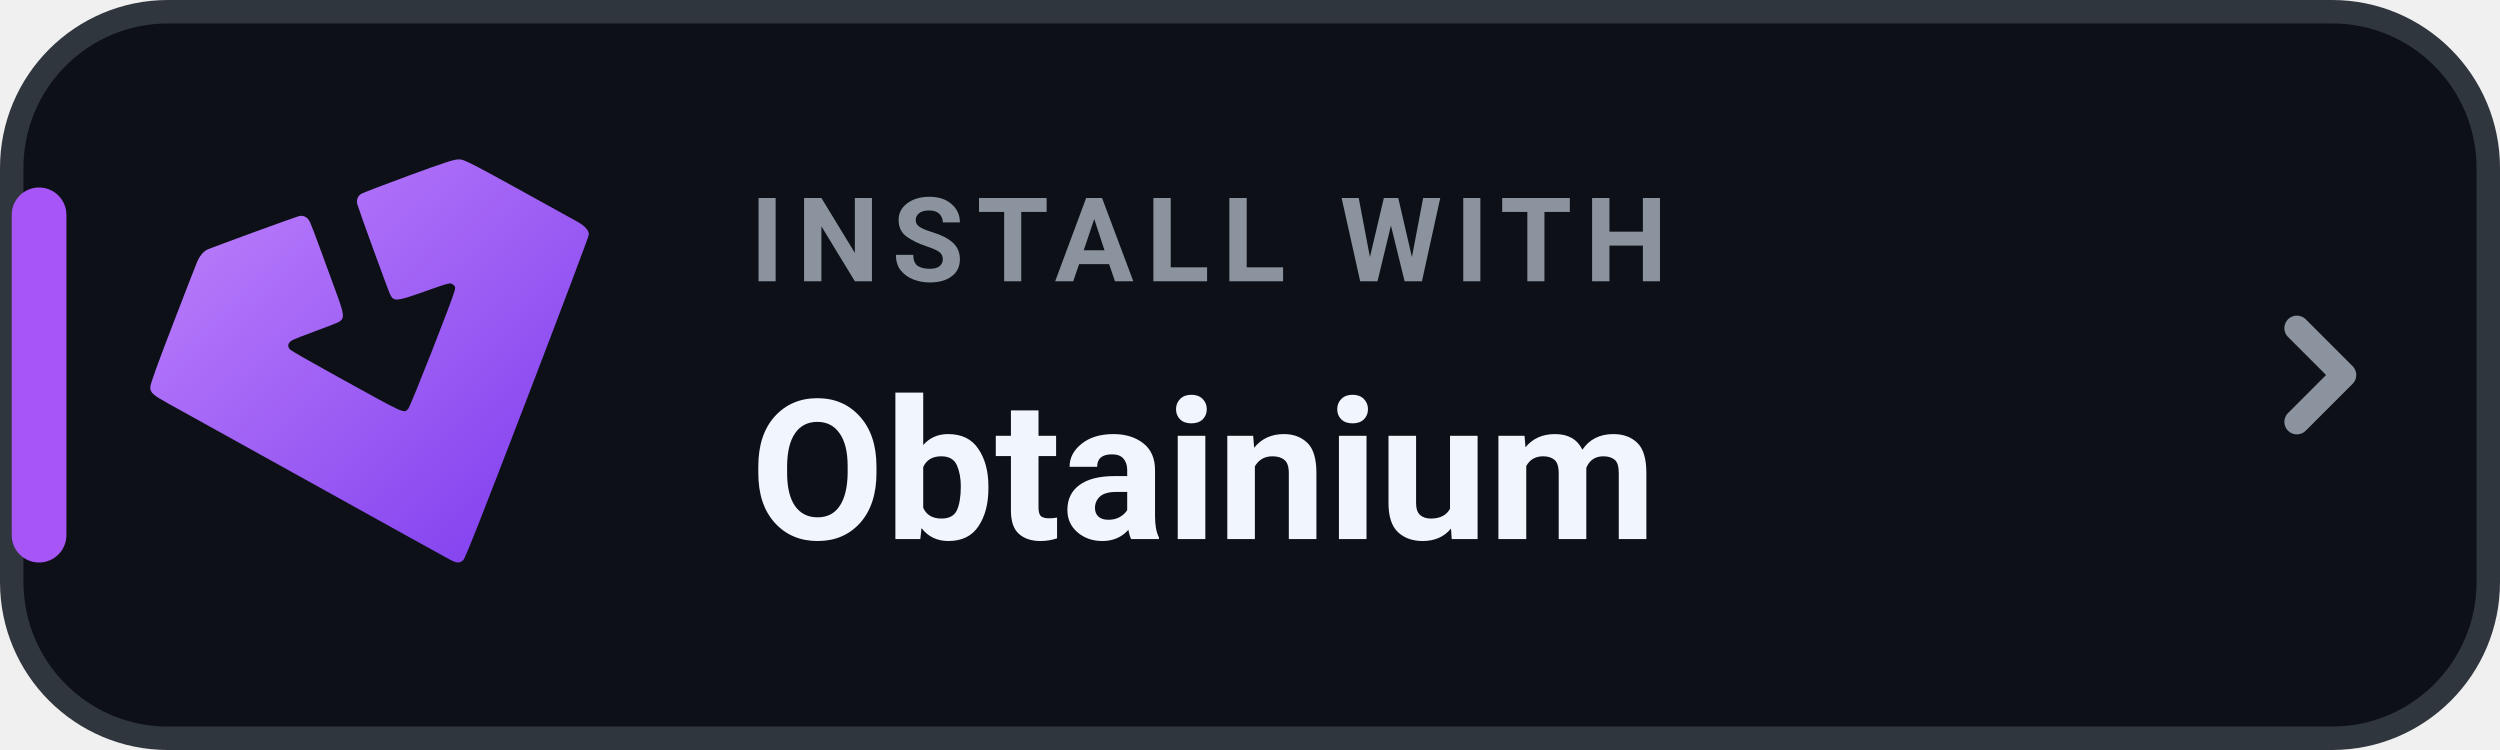
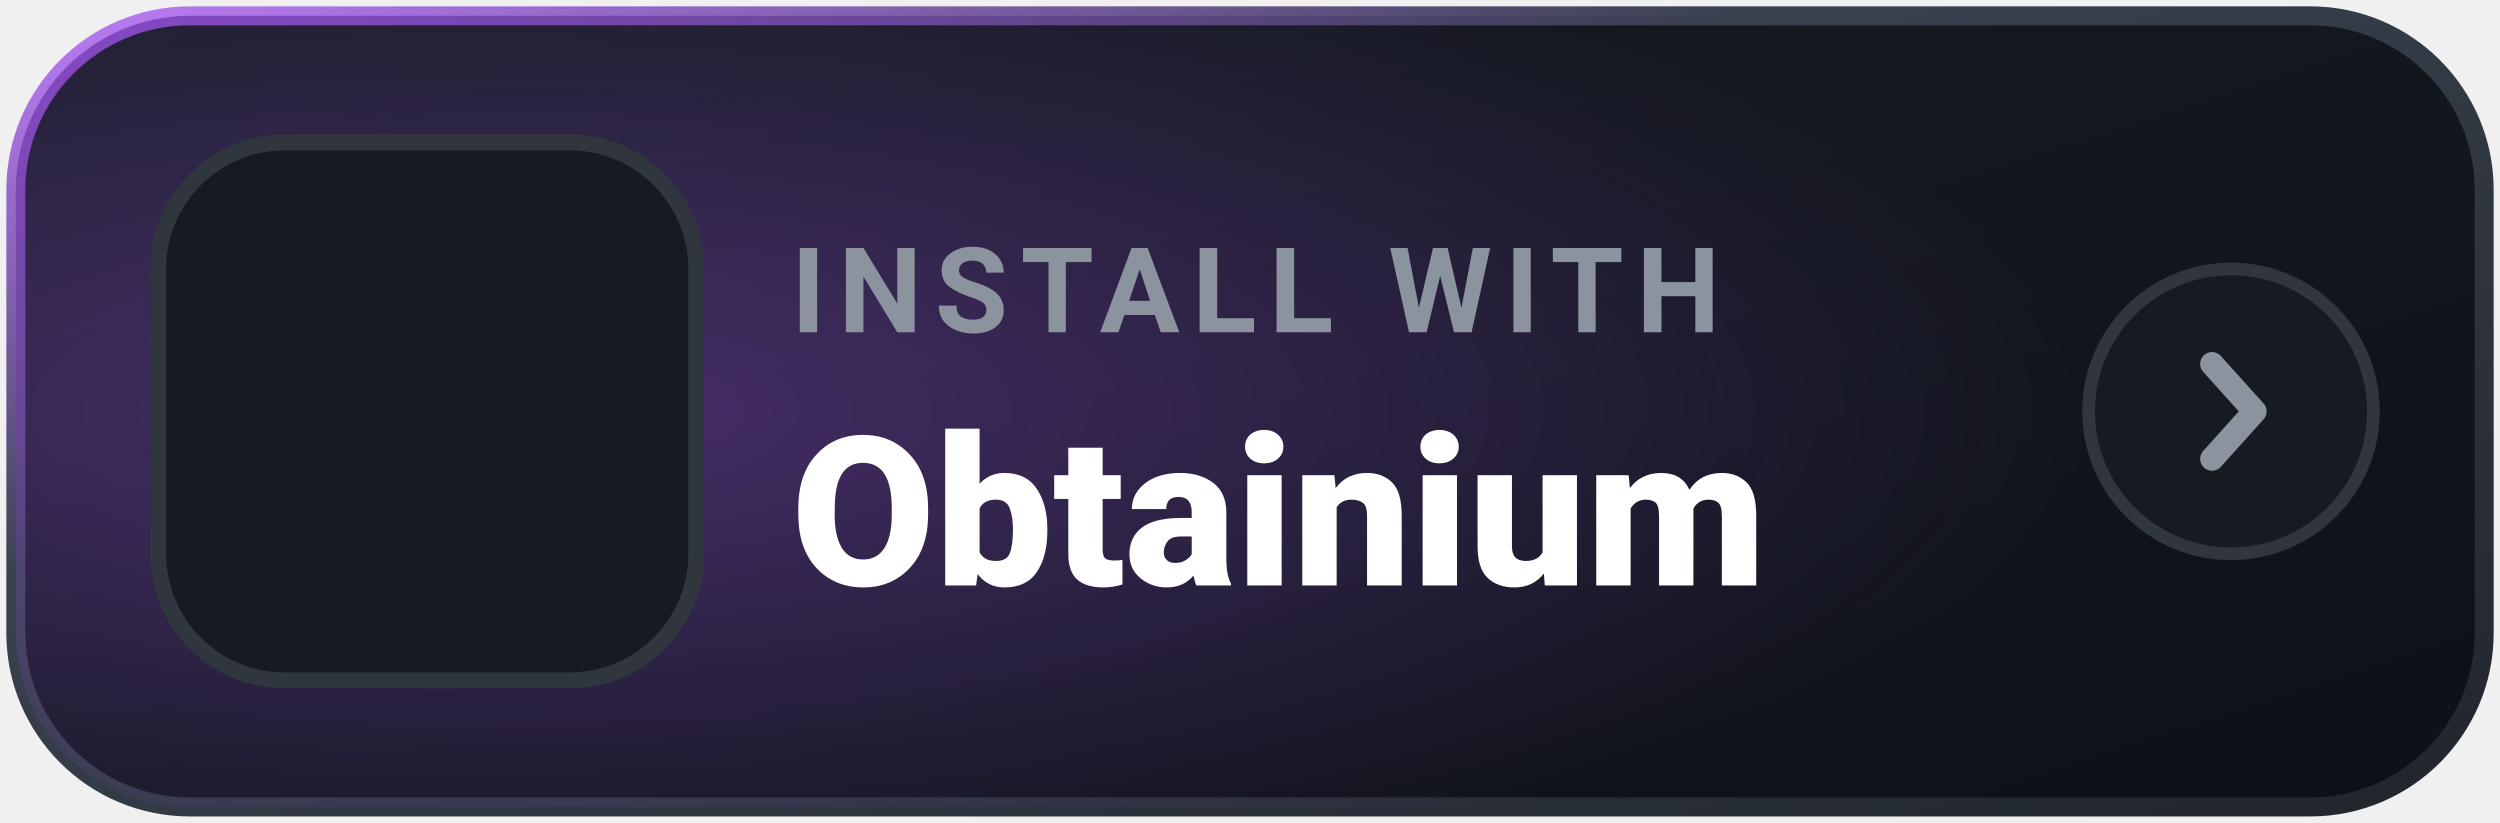
- <svg xmlns="http://www.w3.org/2000/svg" width="126" height="37.8" viewBox="0 0 160 48" role="img" aria-label="INSTALL WITH Obtainium">
-   <rect x=".75" y=".75" width="158.5" height="46.5" rx="10" fill="#0D1117" stroke="#30363D" stroke-width="1.5" />
-   <rect x=".75" y="12" width="3.5" height="24" rx="1.75" fill="#A855F7" />
+ <svg xmlns="http://www.w3.org/2000/svg" width="158" height="52" viewBox="0 0 158 52" role="img" aria-label="INSTALL WITH Obtainium">
  <defs>
-     <linearGradient id="ob-grad-dark" x1="0%" y1="0%" x2="100%" y2="100%">
-       <stop offset="0%" stop-color="#C084FC" />
-       <stop offset="100%" stop-color="#7C3AED" />
+     <linearGradient id="mbg-Obtainium" x1="0%" y1="0%" x2="100%" y2="100%">
+       <stop offset="0%" stop-color="#181D25" />
+       <stop offset="100%" stop-color="#0D1117" />
+     </linearGradient>
+     <radialGradient id="mglow-Obtainium" cx="20%" cy="50%" r="65%">
+       <stop offset="0%" stop-color="#A855F7" stop-opacity="0.35" />
+       <stop offset="100%" stop-color="#A855F7" stop-opacity="0.0" />
+     </radialGradient>
+     <linearGradient id="mborder-Obtainium" x1="0%" y1="0%" x2="100%" y2="100%">
+       <stop offset="0%" stop-color="#A855F7" stop-opacity="0.75" />
+       <stop offset="35%" stop-color="#38414D" />
+       <stop offset="100%" stop-color="#21262D" />
    </linearGradient>
  </defs>
-   <g transform="translate(-24.5 -38.5) scale(0.485)">
-     <path fill="url(#ob-grad-dark)" d="m 109.881,153.226 c -0.731,-0.388 -5.007,-2.757 -25.032,-13.871 -5.573,-3.093 -10.938,-6.067 -11.923,-6.609 -2.237,-1.232 -2.581,-1.535 -2.581,-2.275 0,-0.388 0.893,-2.872 2.986,-8.307 1.642,-4.264 3.094,-8.001 3.227,-8.304 0.302,-0.69 0.79,-1.276 1.266,-1.522 0.446,-0.23 11.581,-4.297 12.148,-4.436 0.614,-0.151 1.143,0.14 1.455,0.799 0.15,0.316 0.772,1.949 1.383,3.629 0.611,1.679 1.52,4.163 2.021,5.518 1.147,3.106 1.19,3.546 0.391,4.018 -0.212,0.125 -1.589,0.665 -3.06,1.201 -1.471,0.535 -2.875,1.09 -3.12,1.232 -0.564,0.328 -0.649,0.835 -0.208,1.243 0.175,0.162 3.004,1.776 6.287,3.586 9.175,5.06 8.666,4.831 9.278,4.171 0.3,-0.324 5.781,-14.266 6.096,-15.505 0.134,-0.529 0.12,-0.603 -0.167,-0.835 -0.392,-0.317 -0.335,-0.331 -3.938,0.943 -3.569,1.262 -3.909,1.289 -4.387,0.345 -0.251,-0.496 -4.096,-11.055 -4.334,-11.904 -0.154,-0.549 0.034,-1.072 0.497,-1.375 0.192,-0.126 2.99,-1.199 6.217,-2.385 4.789,-1.76 6.008,-2.158 6.631,-2.168 0.804,-0.013 0.909,0.042 15.645,8.196 1.021,0.565 1.566,1.16 1.566,1.709 0,0.218 -3.654,9.91 -8.12,21.538 -6.298,16.399 -8.199,21.211 -8.474,21.453 -0.468,0.412 -0.851,0.394 -1.748,-0.082 z" />
+   <rect x="1" y="1" width="156" height="50" rx="11" fill="url(#mbg-Obtainium)" stroke="url(#mborder-Obtainium)" stroke-width="1.2" />
+   <rect x="1" y="1" width="156" height="50" rx="11" fill="url(#mglow-Obtainium)" />
+   <rect x="10" y="9" width="34" height="34" rx="8" fill="#161B22" stroke="#30363D" stroke-width="1" />
+   <g transform="translate(-13 -21) scale(0.38)">
+     <path fill="url(#ob-g4)" d="m 109.881,153.226 c -0.731,-0.388 -5.007,-2.757 -25.032,-13.871 -5.573,-3.093 -10.938,-6.067 -11.923,-6.609 -2.237,-1.232 -2.581,-1.535 -2.581,-2.275 0,-0.388 0.893,-2.872 2.986,-8.307 1.642,-4.264 3.094,-8.001 3.227,-8.304 0.302,-0.69 0.79,-1.276 1.266,-1.522 0.446,-0.23 11.581,-4.297 12.148,-4.436 0.614,-0.151 1.143,0.14 1.455,0.799 0.15,0.316 0.772,1.949 1.383,3.629 0.611,1.679 1.52,4.163 2.021,5.518 1.147,3.106 1.19,3.546 0.391,4.018 -0.212,0.125 -1.589,0.665 -3.06,1.201 -1.471,0.535 -2.875,1.09 -3.12,1.232 -0.564,0.328 -0.649,0.835 -0.208,1.243 0.175,0.162 3.004,1.776 6.287,3.586 9.175,5.06 8.666,4.831 9.278,4.171 0.3,-0.324 5.781,-14.266 6.096,-15.505 0.134,-0.529 0.12,-0.603 -0.167,-0.835 -0.392,-0.317 -0.335,-0.331 -3.938,0.943 -3.569,1.262 -3.909,1.289 -4.387,0.345 -0.251,-0.496 -4.096,-11.055 -4.334,-11.904 -0.154,-0.549 0.034,-1.072 0.497,-1.375 0.192,-0.126 2.99,-1.199 6.217,-2.385 4.789,-1.76 6.008,-2.158 6.631,-2.168 0.804,-0.013 0.909,0.042 15.645,8.196 1.021,0.565 1.566,1.16 1.566,1.709 0,0.218 -3.654,9.91 -8.12,21.538 -6.298,16.399 -8.199,21.211 -8.474,21.453 -0.468,0.412 -0.851,0.394 -1.748,-0.082 z" />
  </g>
-   <text x="48" y="18" fill="#8B949E" font-family="-apple-system,BlinkMacSystemFont,'Segoe UI',Roboto,Helvetica,Arial,sans-serif" font-size="7.5" font-weight="700" letter-spacing=".8">INSTALL WITH</text>
-   <text x="48" y="34.5" fill="#F0F6FC" font-family="-apple-system,BlinkMacSystemFont,'Segoe UI',Roboto,Helvetica,Arial,sans-serif" font-size="12.5" font-weight="750">Obtainium</text>
-   <path d="M147 21l3 3-3 3" fill="none" stroke="#8B949E" stroke-width="1.6" stroke-linecap="round" stroke-linejoin="round" />
+   <text x="50" y="21" fill="#8B949E" font-family="-apple-system,BlinkMacSystemFont,'Segoe UI',Roboto,Helvetica,Arial,sans-serif" font-size="7.5" font-weight="700" letter-spacing="0.8">INSTALL WITH</text>
+   <text x="50" y="37" fill="#FFFFFF" font-family="-apple-system,BlinkMacSystemFont,'Segoe UI',Roboto,Helvetica,Arial,sans-serif" font-size="13.2" font-weight="800">Obtainium</text>
+   <g transform="translate(141 26)">
+     <circle cx="0" cy="0" r="9" fill="#161B22" stroke="#30363D" stroke-width="0.8" />
+     <path d="M-1.2 -3 L1.5 0 L-1.2 3" fill="none" stroke="#8B949E" stroke-width="1.5" stroke-linecap="round" stroke-linejoin="round" />
+   </g>
</svg>
